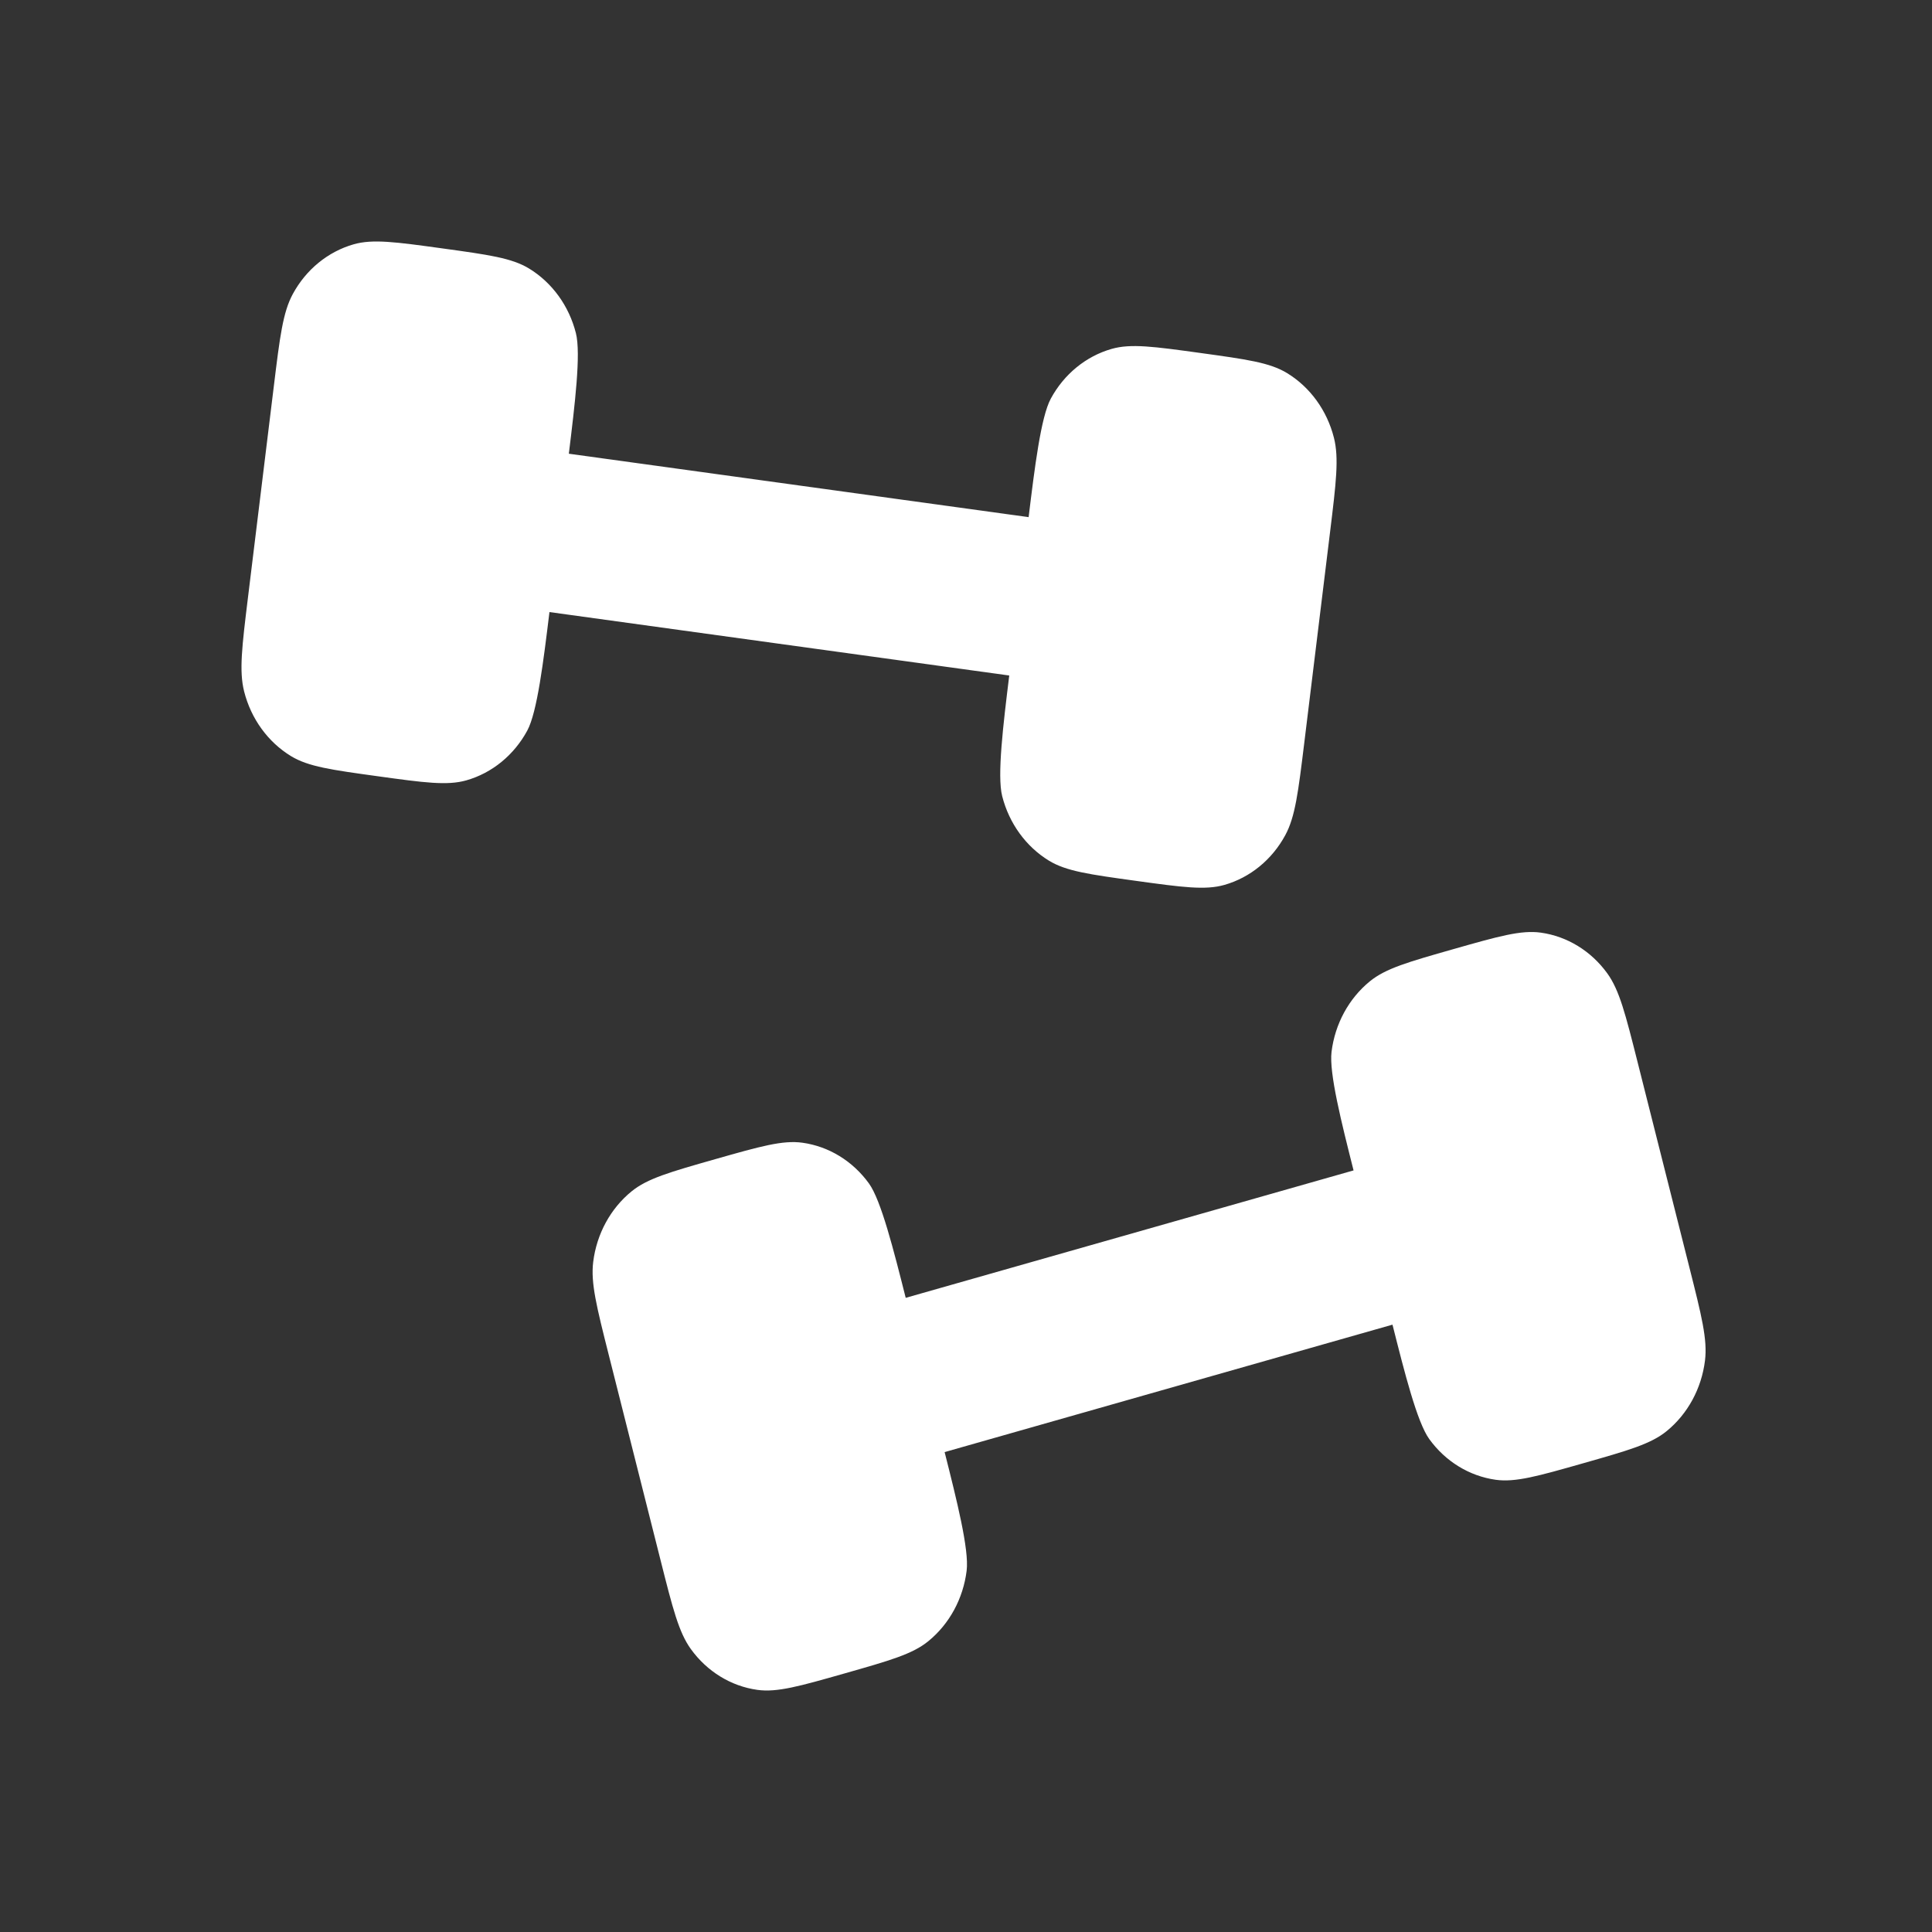
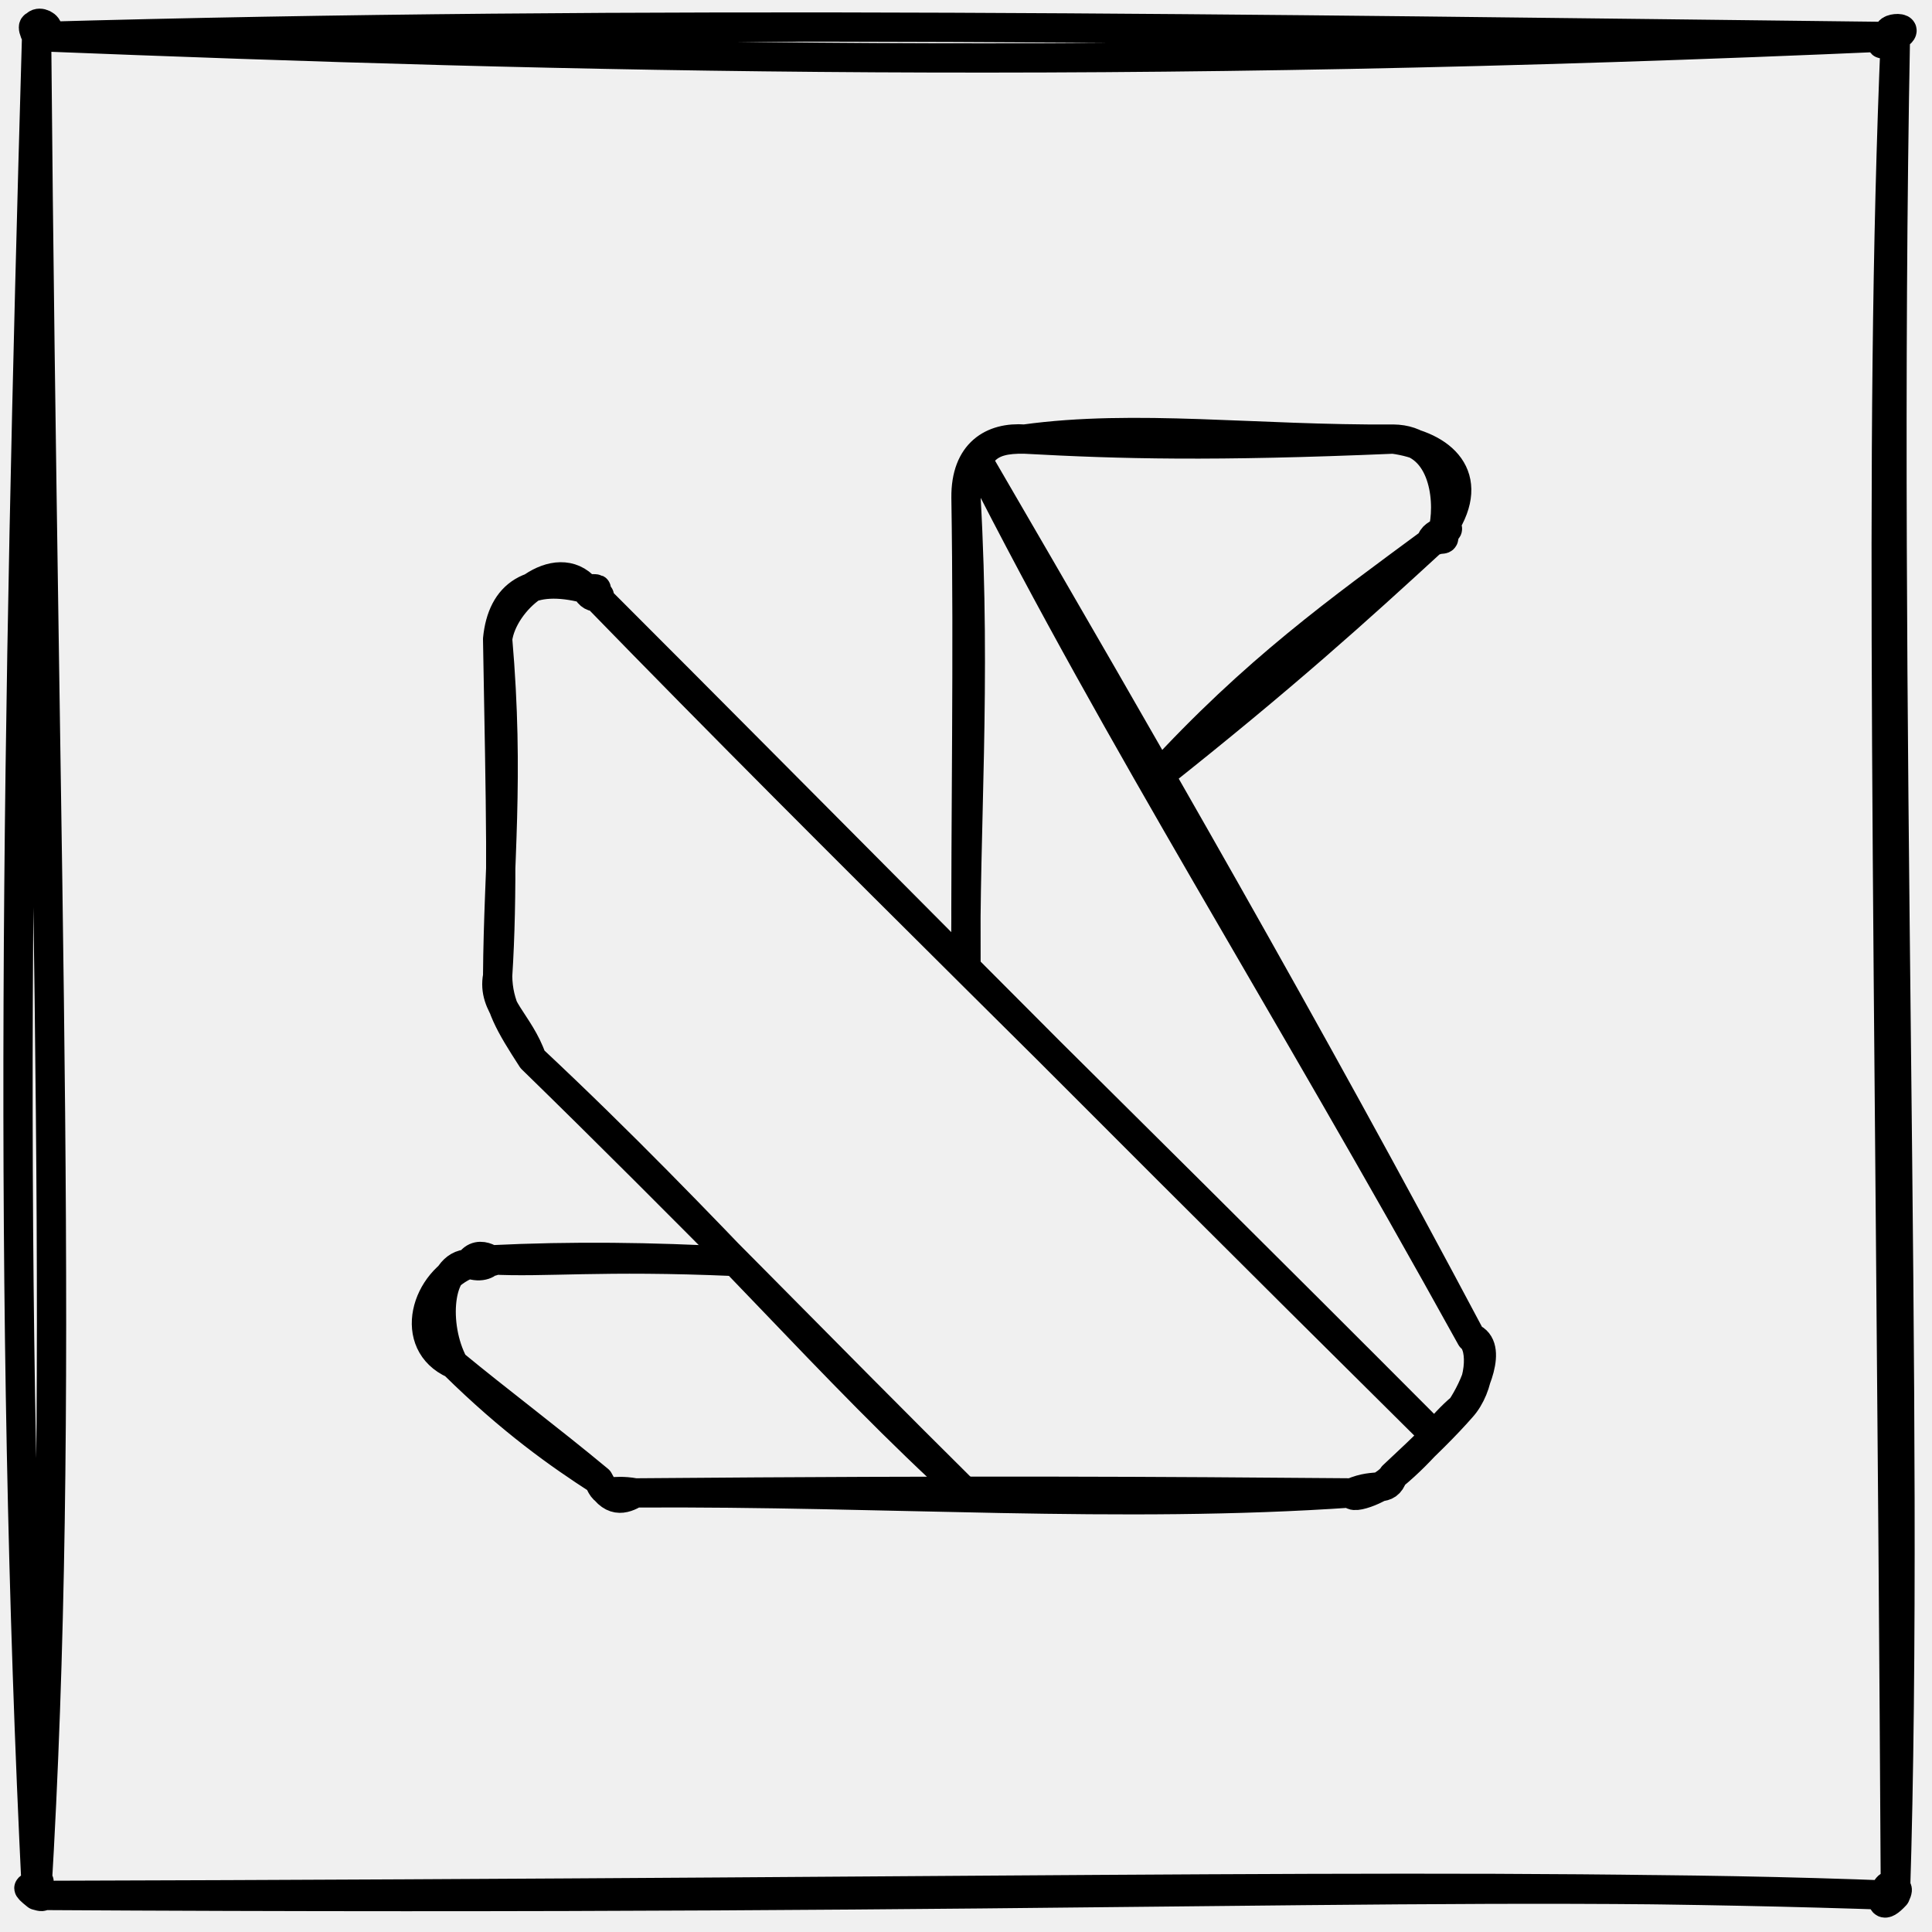
- <svg xmlns="http://www.w3.org/2000/svg" width="128" height="128" viewBox="0 0 128 128" fill="none">
-   <rect width="128" height="128" fill="#333333" />
-   <path d="M86.41 49.228L88.121 35.24C88.52 31.981 88.719 30.351 88.375 28.997C87.916 27.191 86.801 25.652 85.274 24.72C84.129 24.02 82.594 23.809 79.525 23.385C76.457 22.962 74.922 22.75 73.647 23.116C71.946 23.603 70.497 24.788 69.619 26.409C68.96 27.625 68.547 31.003 68.149 34.262L37.687 30.06C38.085 26.801 38.499 23.423 38.154 22.068C37.696 20.262 36.58 18.724 35.053 17.791C33.908 17.092 32.373 16.88 29.305 16.457C26.236 16.034 24.701 15.822 23.426 16.187C21.725 16.675 20.276 17.859 19.398 19.481C18.74 20.697 18.54 22.326 18.142 25.585L16.43 39.574C16.032 42.833 15.832 44.462 16.176 45.817C16.635 47.623 17.751 49.161 19.278 50.094C20.423 50.793 21.957 51.005 25.026 51.428C28.095 51.852 29.63 52.063 30.905 51.698C32.606 51.211 34.055 50.026 34.933 48.404C35.591 47.188 36.005 43.81 36.403 40.551L66.865 44.754C66.466 48.013 66.053 51.391 66.397 52.745C66.856 54.551 67.972 56.09 69.498 57.023C70.644 57.722 72.178 57.933 75.247 58.357C78.316 58.78 79.85 58.992 81.126 58.626C82.827 58.139 84.275 56.955 85.153 55.333C85.812 54.117 86.011 52.487 86.41 49.228Z" fill="white" />
-   <path d="M43.768 103.384L40.33 89.759C39.529 86.584 39.129 84.997 39.301 83.606C39.531 81.752 40.445 80.07 41.843 78.931C42.891 78.077 44.385 77.652 47.374 76.801C50.364 75.951 51.858 75.526 53.168 75.709C54.915 75.953 56.498 76.924 57.571 78.408C58.374 79.521 59.205 82.811 60.006 85.985L89.677 77.543C88.876 74.368 88.046 71.078 88.218 69.687C88.448 67.833 89.362 66.151 90.76 65.012C91.808 64.158 93.302 63.733 96.292 62.882C99.281 62.032 100.775 61.607 102.085 61.79C103.832 62.034 105.415 63.005 106.488 64.489C107.292 65.602 107.692 67.189 108.493 70.363L111.931 83.989C112.732 87.163 113.133 88.75 112.96 90.141C112.73 91.996 111.816 93.677 110.419 94.816C109.371 95.67 107.876 96.095 104.887 96.946C101.898 97.796 100.403 98.222 99.093 98.039C97.347 97.794 95.763 96.824 94.691 95.34C93.887 94.227 93.056 90.936 92.256 87.762L62.584 96.205C63.385 99.379 64.215 102.669 64.043 104.06C63.813 105.915 62.899 107.597 61.501 108.735C60.453 109.589 58.959 110.014 55.969 110.865C52.98 111.716 51.486 112.141 50.176 111.958C48.429 111.714 46.846 110.743 45.774 109.259C44.969 108.146 44.569 106.559 43.768 103.384Z" fill="white" />
+ <svg xmlns="http://www.w3.org/2000/svg" xmlns:html="http://www.w3.org/1999/xhtml" version="1.1" width="132" height="132">
+   <defs>
+     <html:style type="text/css">@font-face {
+   font-family: 'Inter';
+   font-style: normal;
+   font-weight: 100;
+   src: url('https://frame0.app/fonts/Inter-Thin.ttf') format('truetype');
+ }
+ @font-face {
+   font-family: 'Inter';
+   font-style: italic;
+   font-weight: 100;
+   src: url('https://frame0.app/fonts/Inter-ThinItalic.ttf') format('truetype');
+ }
+ @font-face {
+   font-family: 'Inter';
+   font-style: normal;
+   font-weight: 200;
+   src: url('https://frame0.app/fonts/Inter-ExtraLight.ttf') format('truetype');
+ }
+ @font-face {
+   font-family: 'Inter';
+   font-style: italic;
+   font-weight: 200;
+   src: url('https://frame0.app/fonts/Inter-ExtraLightItalic.ttf') format('truetype');
+ }
+ @font-face {
+   font-family: 'Inter';
+   font-style: normal;
+   font-weight: 300;
+   src: url('https://frame0.app/fonts/Inter-Light.ttf') format('truetype');
+ }
+ @font-face {
+   font-family: 'Inter';
+   font-style: italic;
+   font-weight: 300;
+   src: url('https://frame0.app/fonts/Inter-LightItalic.ttf') format('truetype');
+ }
+ @font-face {
+   font-family: 'Inter';
+   font-style: normal;
+   font-weight: 400;
+   src: url('https://frame0.app/fonts/Inter-Regular.ttf') format('truetype');
+ }
+ @font-face {
+   font-family: 'Inter';
+   font-style: italic;
+   font-weight: 400;
+   src: url('https://frame0.app/fonts/Inter-Italic.ttf') format('truetype');
+ }
+ @font-face {
+   font-family: 'Inter';
+   font-style: normal;
+   font-weight: 500;
+   src: url('https://frame0.app/fonts/Inter-Medium.ttf') format('truetype');
+ }
+ @font-face {
+   font-family: 'Inter';
+   font-style: italic;
+   font-weight: 500;
+   src: url('https://frame0.app/fonts/Inter-MediumItalic.ttf') format('truetype');
+ }
+ @font-face {
+   font-family: 'Inter';
+   font-style: normal;
+   font-weight: 600;
+   src: url('https://frame0.app/fonts/Inter-SemiBold.ttf') format('truetype');
+ }
+ @font-face {
+   font-family: 'Inter';
+   font-style: italic;
+   font-weight: 600;
+   src: url('https://frame0.app/fonts/Inter-SemiBoldItalic.ttf') format('truetype');
+ }
+ @font-face {
+   font-family: 'Inter';
+   font-style: normal;
+   font-weight: 700;
+   src: url('https://frame0.app/fonts/Inter-Bold.ttf') format('truetype');
+ }
+ @font-face {
+   font-family: 'Inter';
+   font-style: italic;
+   font-weight: 700;
+   src: url('https://frame0.app/fonts/Inter-BoldItalic.ttf') format('truetype');
+ }
+ @font-face {
+   font-family: 'Inter';
+   font-style: normal;
+   font-weight: 800;
+   src: url('https://frame0.app/fonts/Inter-ExtraBold.ttf') format('truetype');
+ }
+ @font-face {
+   font-family: 'Inter';
+   font-style: italic;
+   font-weight: 800;
+   src: url('https://frame0.app/fonts/Inter-ExtraBoldItalic.ttf') format('truetype');
+ }
+ @font-face {
+   font-family: 'Source Serif Pro';
+   font-style: normal;
+   font-weight: 400;
+   src: url('https://frame0.app/fonts/SourceSerifPro-Regular.ttf') format('truetype');
+ }
+ @font-face {
+   font-family: 'Source Serif Pro';
+   font-style: italic;
+   font-weight: 400;
+   src: url('https://frame0.app/fonts/SourceSerifPro-Italic.ttf') format('truetype');
+ }
+ @font-face {
+   font-family: 'Source Serif Pro';
+   font-style: normal;
+   font-weight: 700;
+   src: url('https://frame0.app/fonts/SourceSerifPro-Bold.ttf') format('truetype');
+ }
+ @font-face {
+   font-family: 'Source Serif Pro';
+   font-style: italic;
+   font-weight: 700;
+   src: url('https://frame0.app/fonts/SourceSerifPro-BoldItalic.ttf') format('truetype');
+ }
+ @font-face {
+   font-family: 'IBM Plex Mono';
+   font-style: normal;
+   font-weight: 400;
+   src: url('https://frame0.app/fonts/IBMPlexMono-Regular.ttf') format('truetype');
+ }
+ @font-face {
+   font-family: 'IBM Plex Mono';
+   font-style: italic;
+   font-weight: 400;
+   src: url('https://frame0.app/fonts/IBMPlexMono-Italic.ttf') format('truetype');
+ }
+ @font-face {
+   font-family: 'IBM Plex Mono';
+   font-style: normal;
+   font-weight: 700;
+   src: url('https://frame0.app/fonts/IBMPlexMono-Bold.ttf') format('truetype');
+ }
+ @font-face {
+   font-family: 'IBM Plex Mono';
+   font-style: italic;
+   font-weight: 700;
+   src: url('https://frame0.app/fonts/IBMPlexMono-BoldItalic.ttf') format('truetype');
+ }
+ @font-face {
+   font-family: 'Loranthus';
+   font-style: normal;
+   font-weight: 400;
+   src: url('https://frame0.app/fonts/Loranthus-Regular.ttf') format('truetype');
+ }
+ @font-face {
+   font-family: 'Loranthus';
+   font-style: normal;
+   font-weight: 700;
+   src: url('https://frame0.app/fonts/Loranthus-Bold.ttf') format('truetype');
+ }
+ @font-face {
+   font-family: 'Loranthus';
+   font-style: italic;
+   font-weight: 400;
+   src: url('https://frame0.app/fonts/Loranthus-Italic.ttf') format('truetype');
+ }
+ @font-face {
+   font-family: 'Loranthus';
+   font-style: italic;
+   font-weight: 700;
+   src: url('https://frame0.app/fonts/Loranthus-BoldItalic.ttf') format('truetype');
+ }
+ @font-face {
+   font-family: 'Redacted Script';
+   font-style: normal;
+   font-weight: 400;
+   src: url('https://frame0.app/fonts/RedactedScript-Regular.ttf') format('truetype');
+ }
+ @font-face {
+   font-family: 'Redacted Script';
+   font-style: normal;
+   font-weight: 700;
+   src: url('https://frame0.app/fonts/RedactedScript-Bold.ttf') format('truetype');
+ }
+ @font-face {
+   font-family: 'Jojoba';
+   font-style: normal;
+   font-weight: 400;
+   src: url('https://frame0.app/fonts/Jojoba.ttf') format('truetype');
+ }</html:style>
+   </defs>
+   <g>
+     <g>
+       <g>
+         <g>
+           <path fill="none" stroke="#000000" paint-order="fill stroke markers" d=" M 2.5 2.5 C 39.392 3.963 75.942 4.878 129.5 2.5 M 2.5 2.5 C 43.738 1.329 85.551 1.991 129.5 2.5 M 129.5 2.5 C 128.012 1.933 131.047 1.624 129.5 2.5 M 129.5 2.5 C 127.322 3.398 129.695 2.866 129.5 2.5 M 129.5 2.5 C 128.632 48.727 130.53 97.038 129.5 129.5 M 129.5 2.5 C 128.295 30.868 129.122 61.127 129.5 129.5 M 129.5 129.5 C 127.971 130.533 130.157 128.101 129.5 129.5 M 129.5 129.5 C 127.734 131.419 129.194 127.249 129.5 129.5 M 129.5 129.5 C 99.952 128.349 75.462 129.944 2.5 129.5 M 129.5 129.5 C 101.454 128.519 74.71 129.297 2.5 129.5 M 2.5 129.5 C 0.778 128.138 3.959 129.949 2.5 129.5 M 2.5 129.5 C 2.86 127.879 2.546 128.65 2.5 129.5 M 2.5 129.5 C 0.493 88.878 1.155 49.406 2.5 2.5 M 2.5 129.5 C 4.512 96.047 3.022 62.711 2.5 2.5 M 2.5 2.5 C 3.652 2.599 1.658 0.784 2.5 2.5 M 2.5 2.5 C 1.743 0.693 4.526 2.063 2.5 2.5 M 2.5 2.5 C 2.5 2.5 2.5 2.5 2.5 2.5 M 2.5 2.5 C 2.5 2.5 2.5 2.5 2.5 2.5" stroke-linecap="round" stroke-linejoin="round" stroke-miterlimit="10" stroke-width="2" />
+         </g>
+       </g>
+       <g>
+         <g>
+           <path fill="none" stroke="#000000" paint-order="fill stroke markers" d=" M 66 66 C 65.888 57.169 66.719 46.64 66 34 M 66 66 C 65.962 55.558 66.173 44.99 66 34 M 66 34 C 65.969 30.923 67.819 29.839 70 30 M 66 34 C 66.644 30.806 67.395 29.952 70 30 M 70 30 C 77.577 28.952 85.807 30.069 95.188 30 M 70 30 C 76.643 30.362 82.833 30.523 95.188 30 M 95.188 30 C 98.594 30.457 100.857 32.579 98.652 36 M 95.188 30 C 98.552 30.034 99.06 33.903 98.652 36 M 98.652 36 C 98.644 37.288 98.793 36.553 97.792 37.036 M 98.652 36 C 99.51 36.259 97.83 36.262 97.792 37.036 M 97.792 37.036 C 91.554 41.648 85.743 45.769 79.008 53.136 M 97.792 37.036 C 92.82 41.6 87.793 46.175 79.008 53.136" stroke-linecap="round" stroke-linejoin="round" stroke-miterlimit="10" stroke-width="2" />
+         </g>
+         <g>
+           <path fill="none" stroke="#000000" paint-order="fill stroke markers" d=" M 66 102 C 56.894 93.77 48.741 83.952 36.344 72.344 M 66 102 C 56.31 92.401 46.859 82.597 36.344 72.344 M 36.344 72.344 C 34.813 69.976 34.029 68.648 34 66.688 M 36.344 72.344 C 35.487 69.859 33.604 68.762 34 66.688 M 34 66.688 C 34.057 58.936 34.825 53.231 34 43.66 M 34 66.688 C 34.353 61.138 34.211 55.511 34 43.66 M 34 43.66 C 34.342 41.031 38.031 37.908 40.029 40.219 M 34 43.66 C 34.301 40.609 36.233 39.232 40.029 40.219 M 40.029 40.219 C 40.538 41.286 41.247 40.406 40.828 40.832 M 40.029 40.219 C 41.404 40.256 40.284 40.115 40.828 40.832 M 40.828 40.832 C 57.581 58.06 74.567 74.518 98 98.036 M 40.828 40.832 C 56.115 56.111 71.383 71.669 98 98.036" stroke-linecap="round" stroke-linejoin="round" stroke-miterlimit="10" stroke-width="2" />
+         </g>
+         <g>
+           <path fill="none" stroke="#000000" paint-order="fill stroke markers" d=" M 66.856 31.524 C 76.524 50.644 87.55 67.943 100.512 91.388 M 66.856 31.524 C 78.139 50.92 89.315 70.281 100.512 91.388 M 100.512 91.388 C 101.361 92.087 101.147 94.756 99.844 96.184 M 100.512 91.388 C 102.036 91.97 100.723 94.869 99.844 96.184 M 99.844 96.184 C 98.51 97.277 97.38 99.023 95.172 100.836 M 99.844 96.184 C 98.764 97.409 97.543 98.631 95.172 100.836 M 95.172 100.836 C 94.748 102.039 94.072 101.246 92.348 102 M 95.172 100.836 C 94.707 101.616 92.275 102.57 92.348 102 M 92.348 102 C 76.408 103.104 60.73 101.896 43.404 102 M 92.348 102 C 79.338 101.893 66.989 101.806 43.404 102 M 43.404 102 C 41.633 101.672 41.43 102.398 40.904 101.124 M 43.404 102 C 42.639 102.451 41.738 102.769 40.904 101.124 M 40.904 101.124 C 38.237 99.402 34.974 97.117 31 93.2 M 40.904 101.124 C 37.594 98.373 33.976 95.657 31 93.2 M 31 93.2 C 27.841 91.787 29.035 87.512 32.041 86.351 M 31 93.2 C 29.585 90.569 29.912 86.35 32.041 86.351 M 32.041 86.351 C 32.92 86.681 33.425 86.3 33.524 86.076 M 32.041 86.351 C 32.756 85.136 34.084 86.544 33.524 86.076 M 33.524 86.076 C 37.208 86.279 41.029 85.786 50.184 86.184 M 33.524 86.076 C 39.104 85.802 44.535 85.875 50.184 86.184" stroke-linecap="round" stroke-linejoin="round" stroke-miterlimit="10" stroke-width="2" />
+         </g>
+       </g>
+     </g>
+   </g>
</svg>
